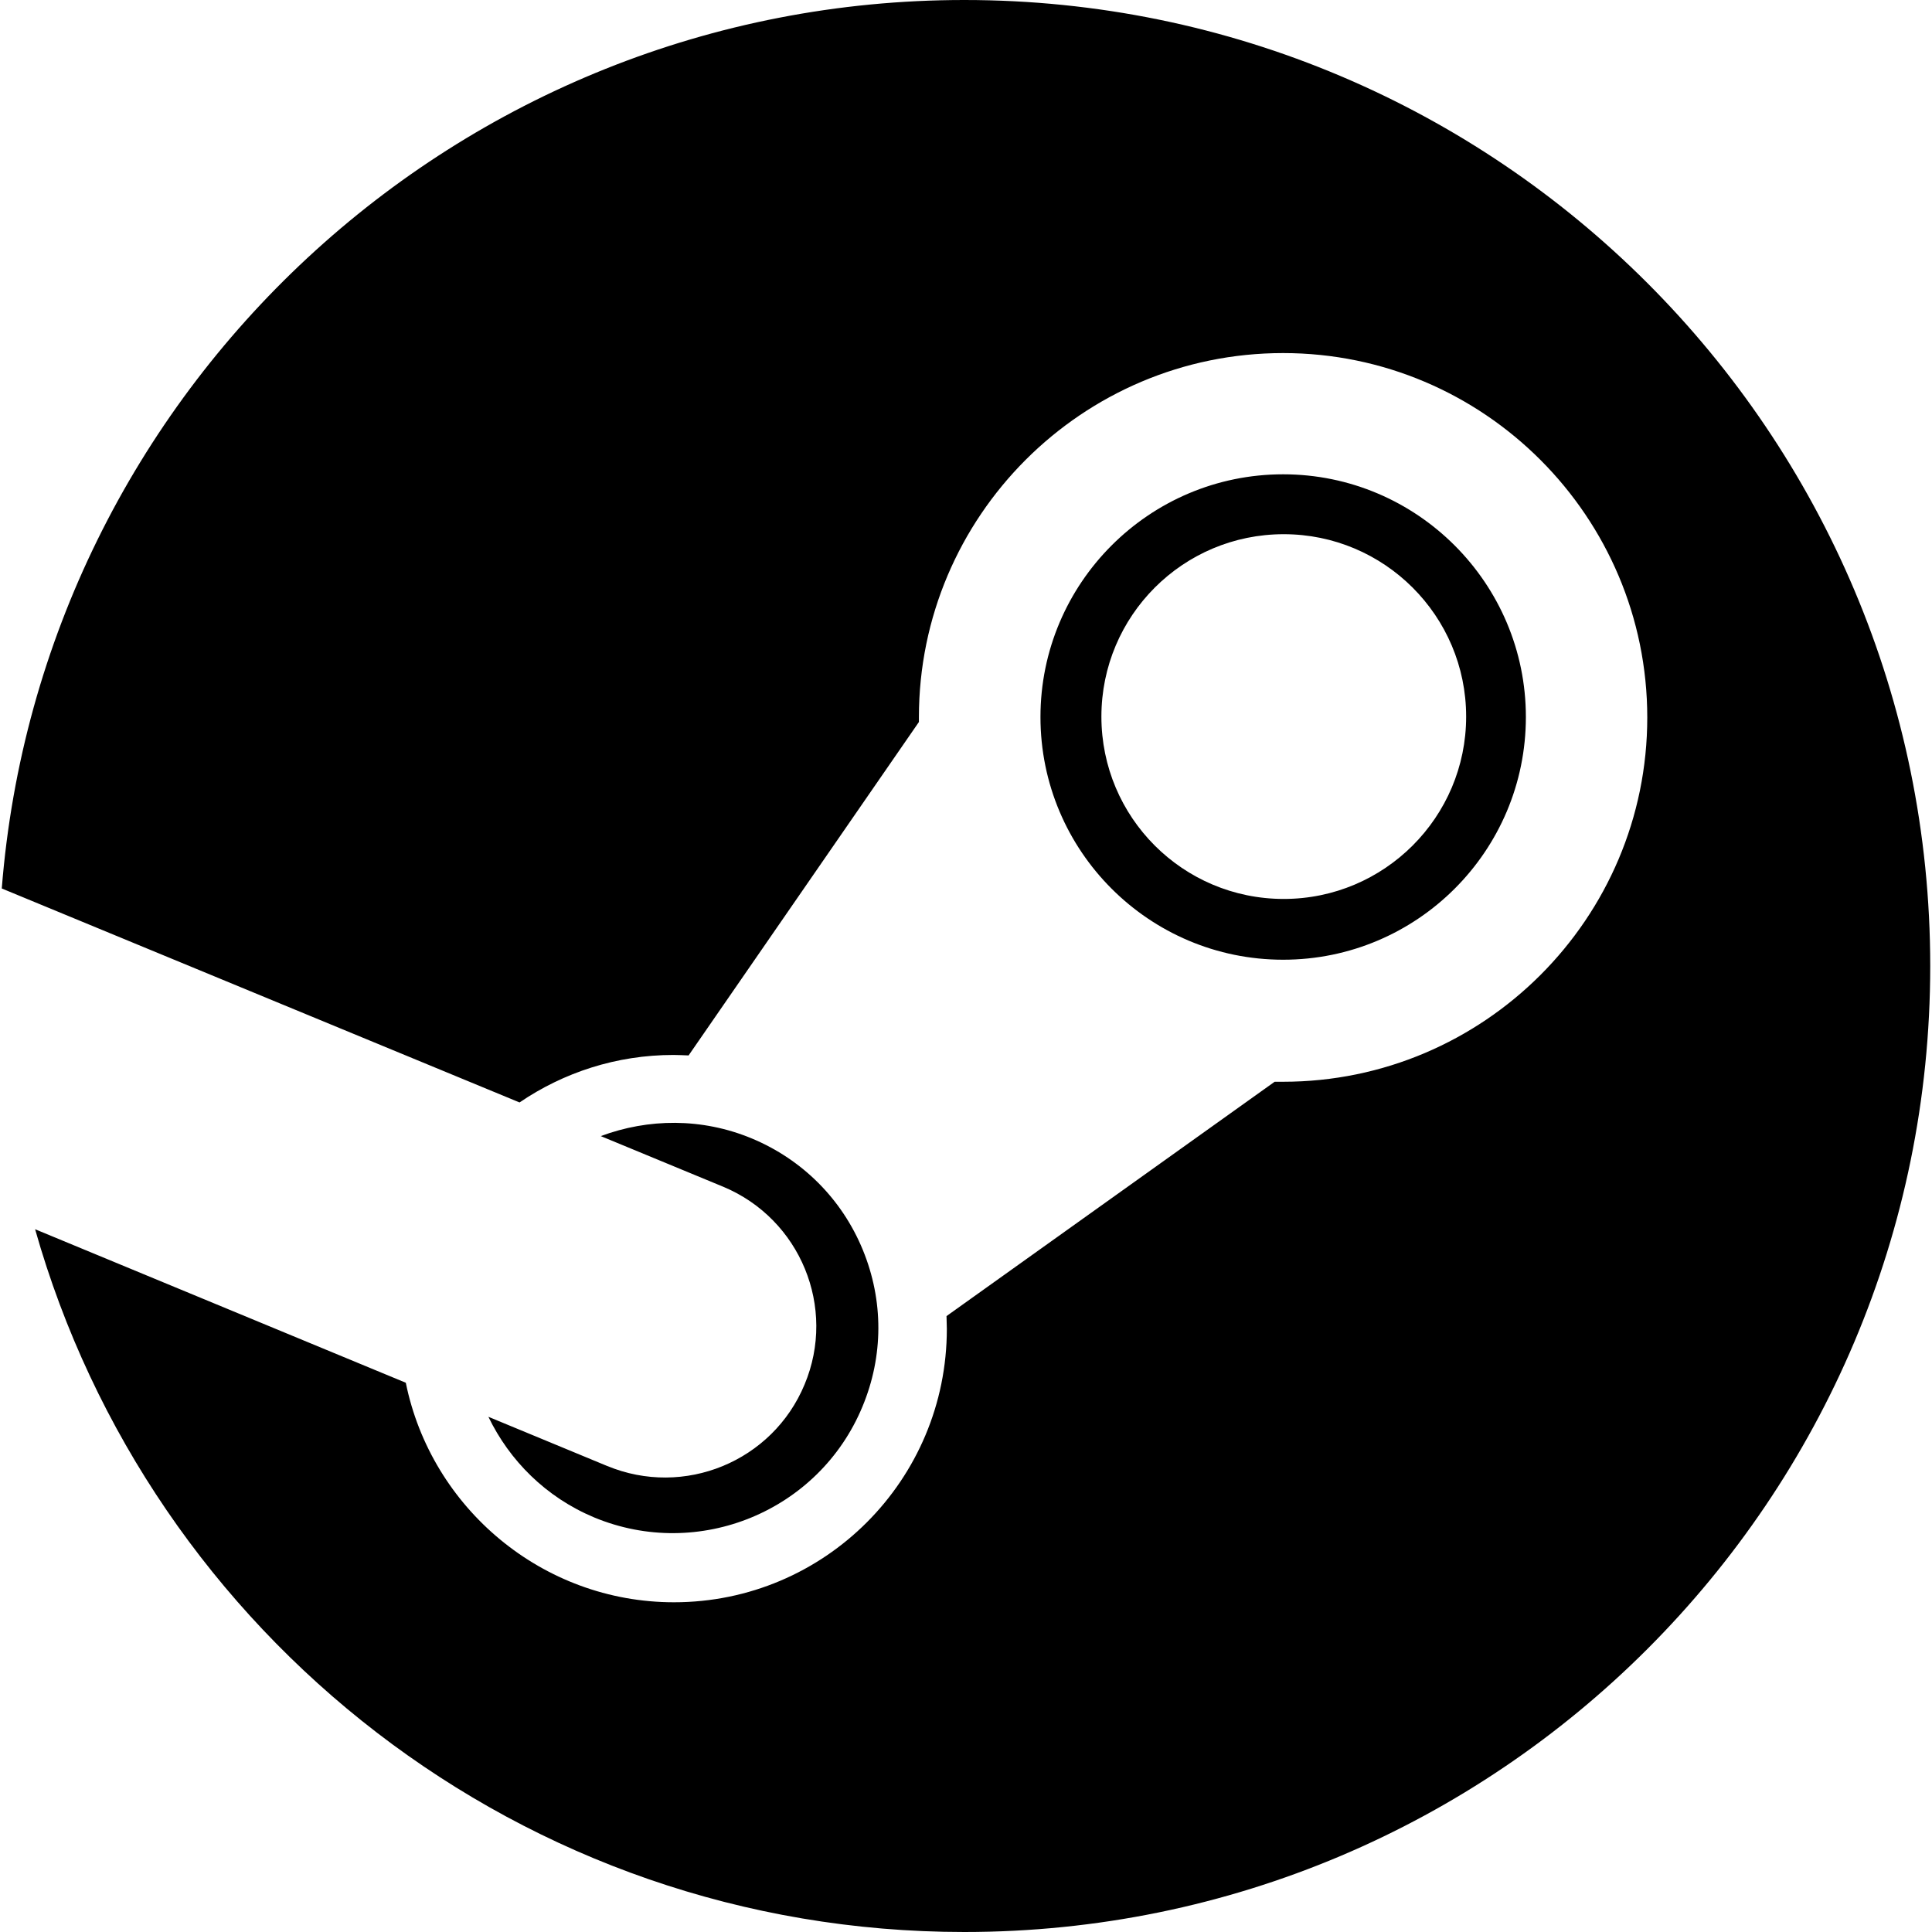
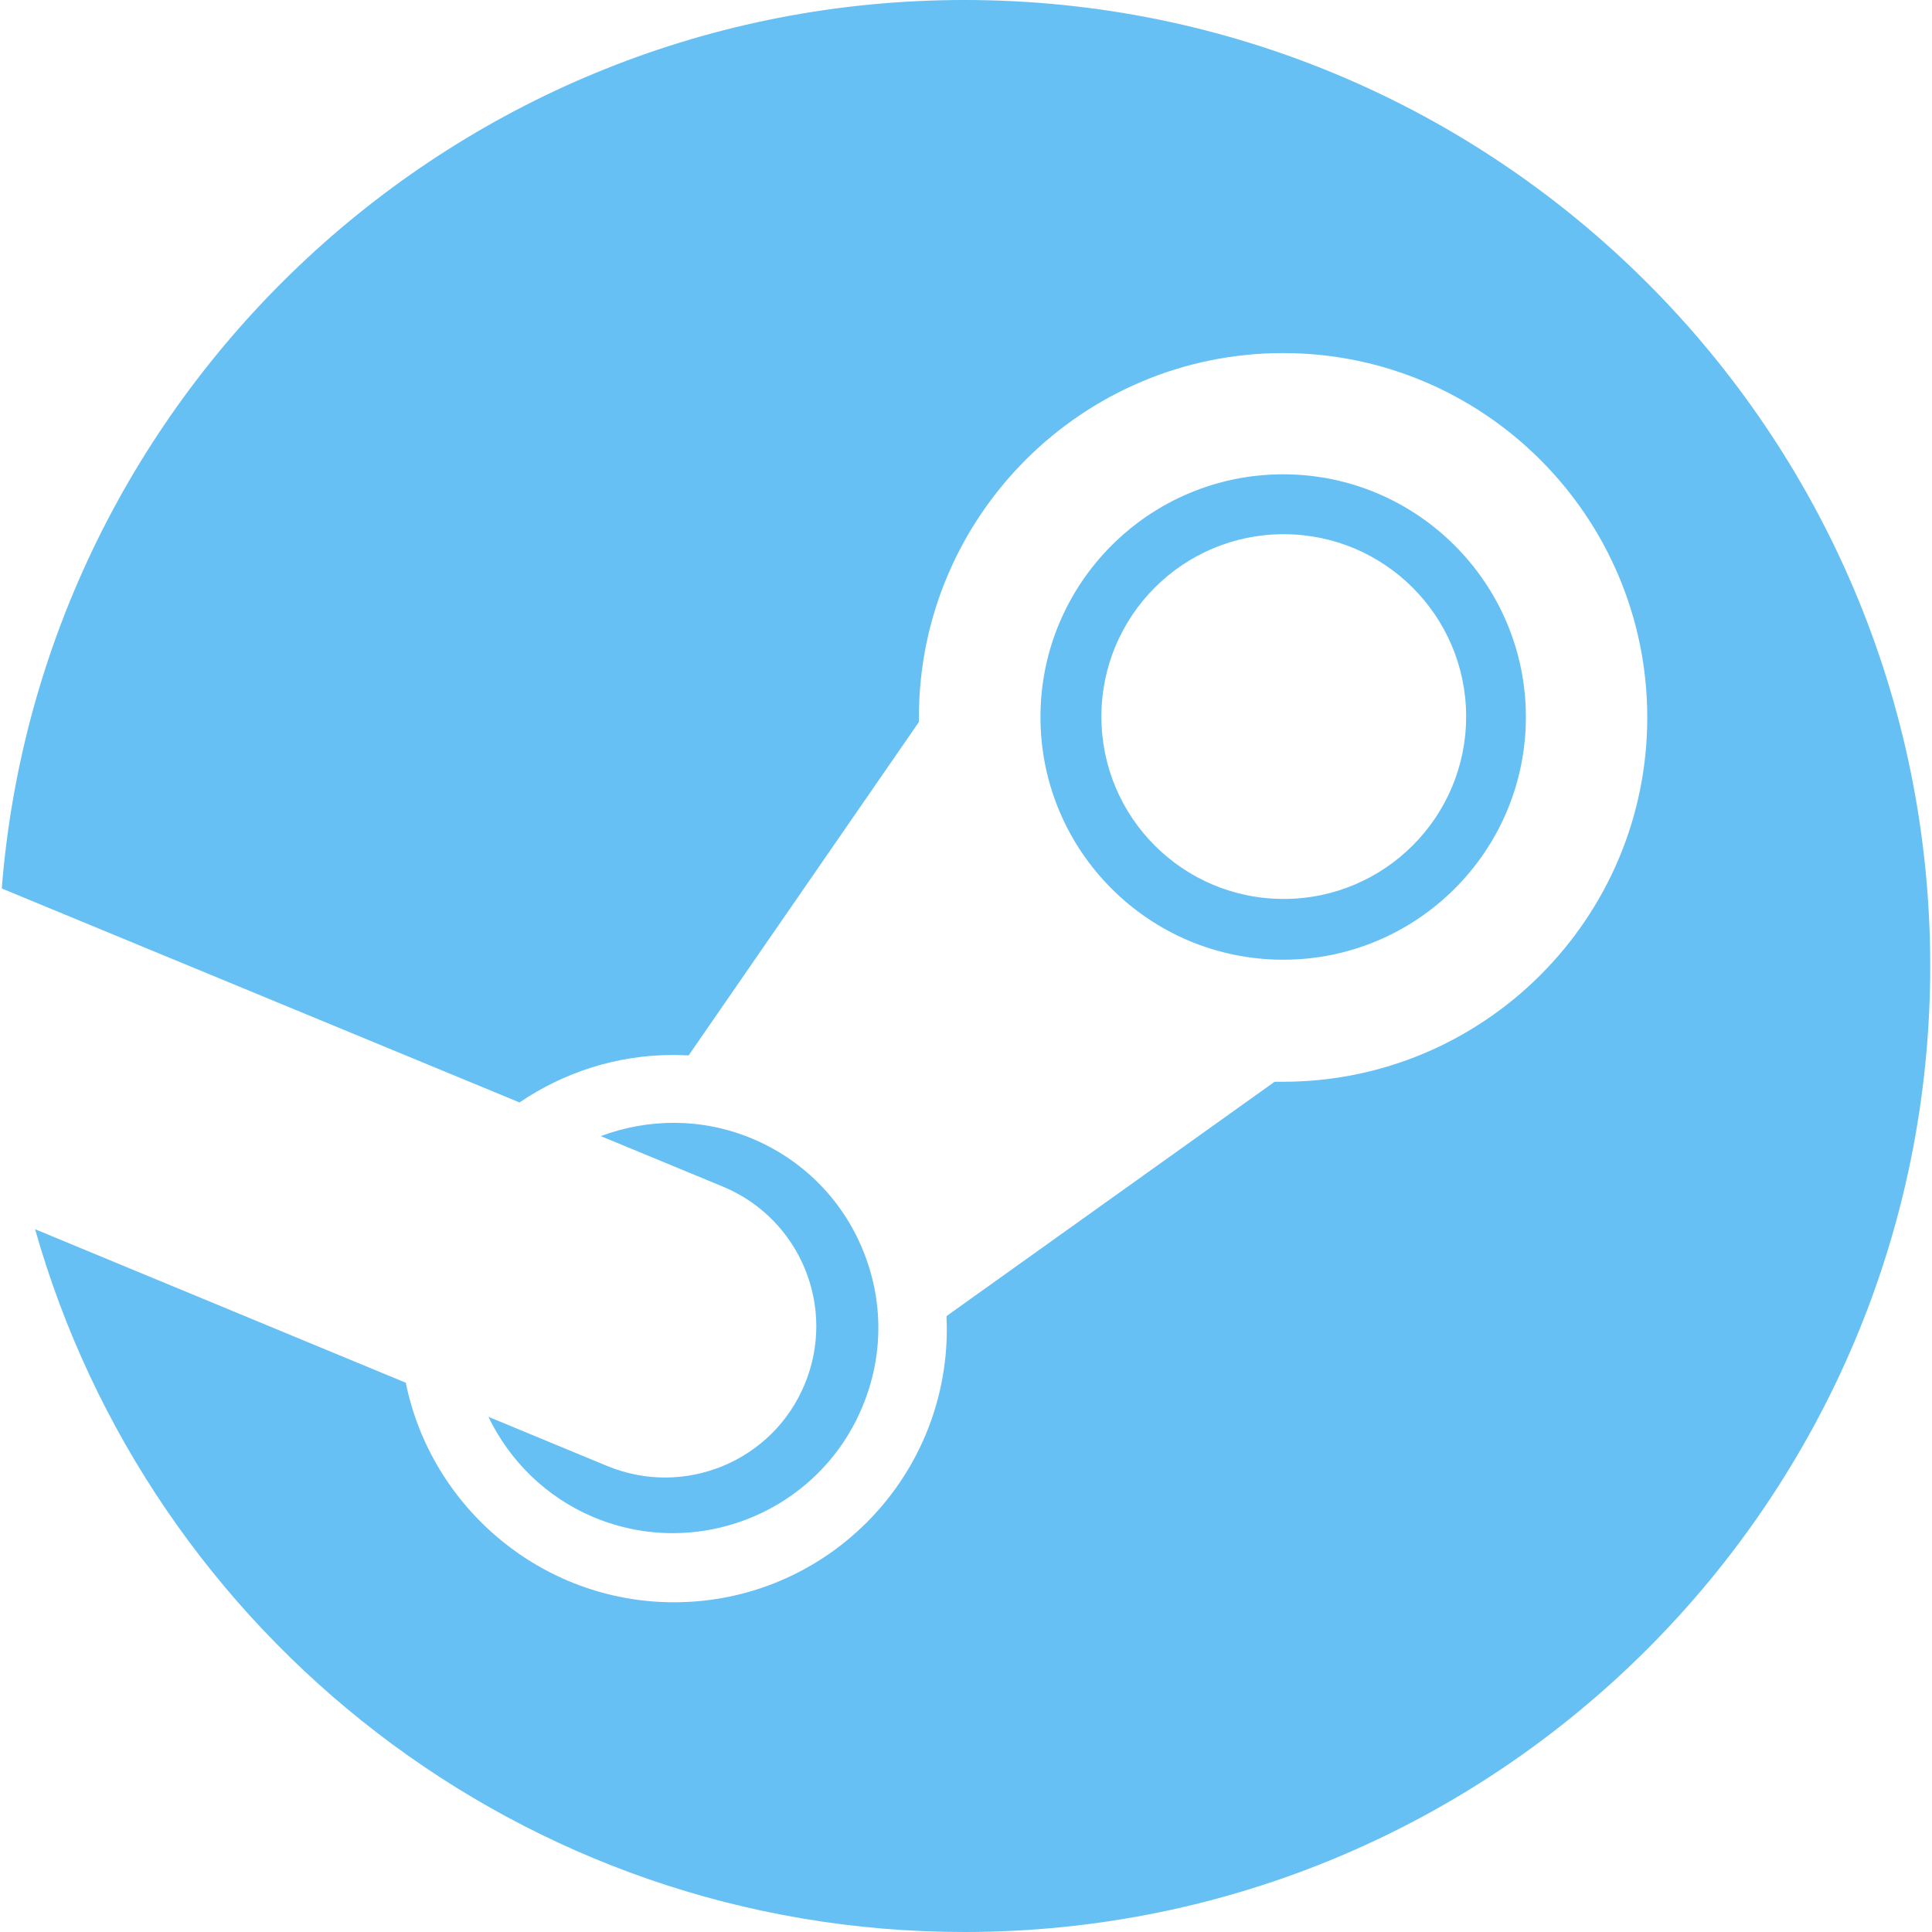
- <svg xmlns="http://www.w3.org/2000/svg" viewBox="0 0 24 24">
-   <path fill="#000000" d="M11.979 0C5.678 0 .511 4.86.022 11.037l6.432 2.658c.545-.371 1.203-.59 1.912-.59.063 0 .125.004.188.006l2.861-4.142V8.91c0-2.495 2.028-4.524 4.524-4.524 2.494 0 4.524 2.031 4.524 4.527s-2.03 4.525-4.524 4.525h-.105l-4.076 2.911c0 .052.004.105.004.159 0 1.875-1.515 3.396-3.39 3.396-1.635 0-3.016-1.173-3.331-2.727L.436 15.27C1.862 20.307 6.486 24 11.979 24c6.627 0 11.999-5.373 11.999-12S18.605 0 11.979 0zM7.54 18.21l-1.473-.61c.262.543.714.999 1.314 1.25 1.297.539 2.793-.076 3.332-1.375.263-.63.264-1.319.005-1.949s-.75-1.121-1.377-1.383c-.624-.26-1.29-.249-1.878-.03l1.523.63c.956.4 1.409 1.5 1.009 2.455-.397.957-1.497 1.41-2.454 1.012H7.54zm11.415-9.303c0-1.662-1.353-3.015-3.015-3.015-1.665 0-3.015 1.353-3.015 3.015 0 1.665 1.35 3.015 3.015 3.015 1.663 0 3.015-1.35 3.015-3.015zm-5.273-.005c0-1.252 1.013-2.266 2.265-2.266 1.249 0 2.266 1.014 2.266 2.266 0 1.251-1.017 2.265-2.266 2.265-1.253 0-2.265-1.014-2.265-2.265z" />
+ <svg xmlns="http://www.w3.org/2000/svg" role="img" viewBox="0 0 24 24">
+   <path fill="#66C0F4" d="M11.979 0C5.678 0 .511 4.86.022 11.037l6.432 2.658c.545-.371 1.203-.59 1.912-.59.063 0 .125.004.188.006l2.861-4.142V8.91c0-2.495 2.028-4.524 4.524-4.524 2.494 0 4.524 2.031 4.524 4.527s-2.03 4.525-4.524 4.525h-.105l-4.076 2.911c0 .052.004.105.004.159 0 1.875-1.515 3.396-3.39 3.396-1.635 0-3.016-1.173-3.331-2.727L.436 15.27C1.862 20.307 6.486 24 11.979 24c6.627 0 11.999-5.373 11.999-12S18.605 0 11.979 0zM7.54 18.21l-1.473-.61c.262.543.714.999 1.314 1.25 1.297.539 2.793-.076 3.332-1.375.263-.63.264-1.319.005-1.949s-.75-1.121-1.377-1.383c-.624-.26-1.29-.249-1.878-.03l1.523.63c.956.4 1.409 1.5 1.009 2.455-.397.957-1.497 1.41-2.454 1.012H7.54zm11.415-9.303c0-1.662-1.353-3.015-3.015-3.015-1.665 0-3.015 1.353-3.015 3.015 0 1.665 1.35 3.015 3.015 3.015 1.663 0 3.015-1.35 3.015-3.015zm-5.273-.005c0-1.252 1.013-2.266 2.265-2.266 1.249 0 2.266 1.014 2.266 2.266 0 1.251-1.017 2.265-2.266 2.265-1.253 0-2.265-1.014-2.265-2.265z" />
</svg>
